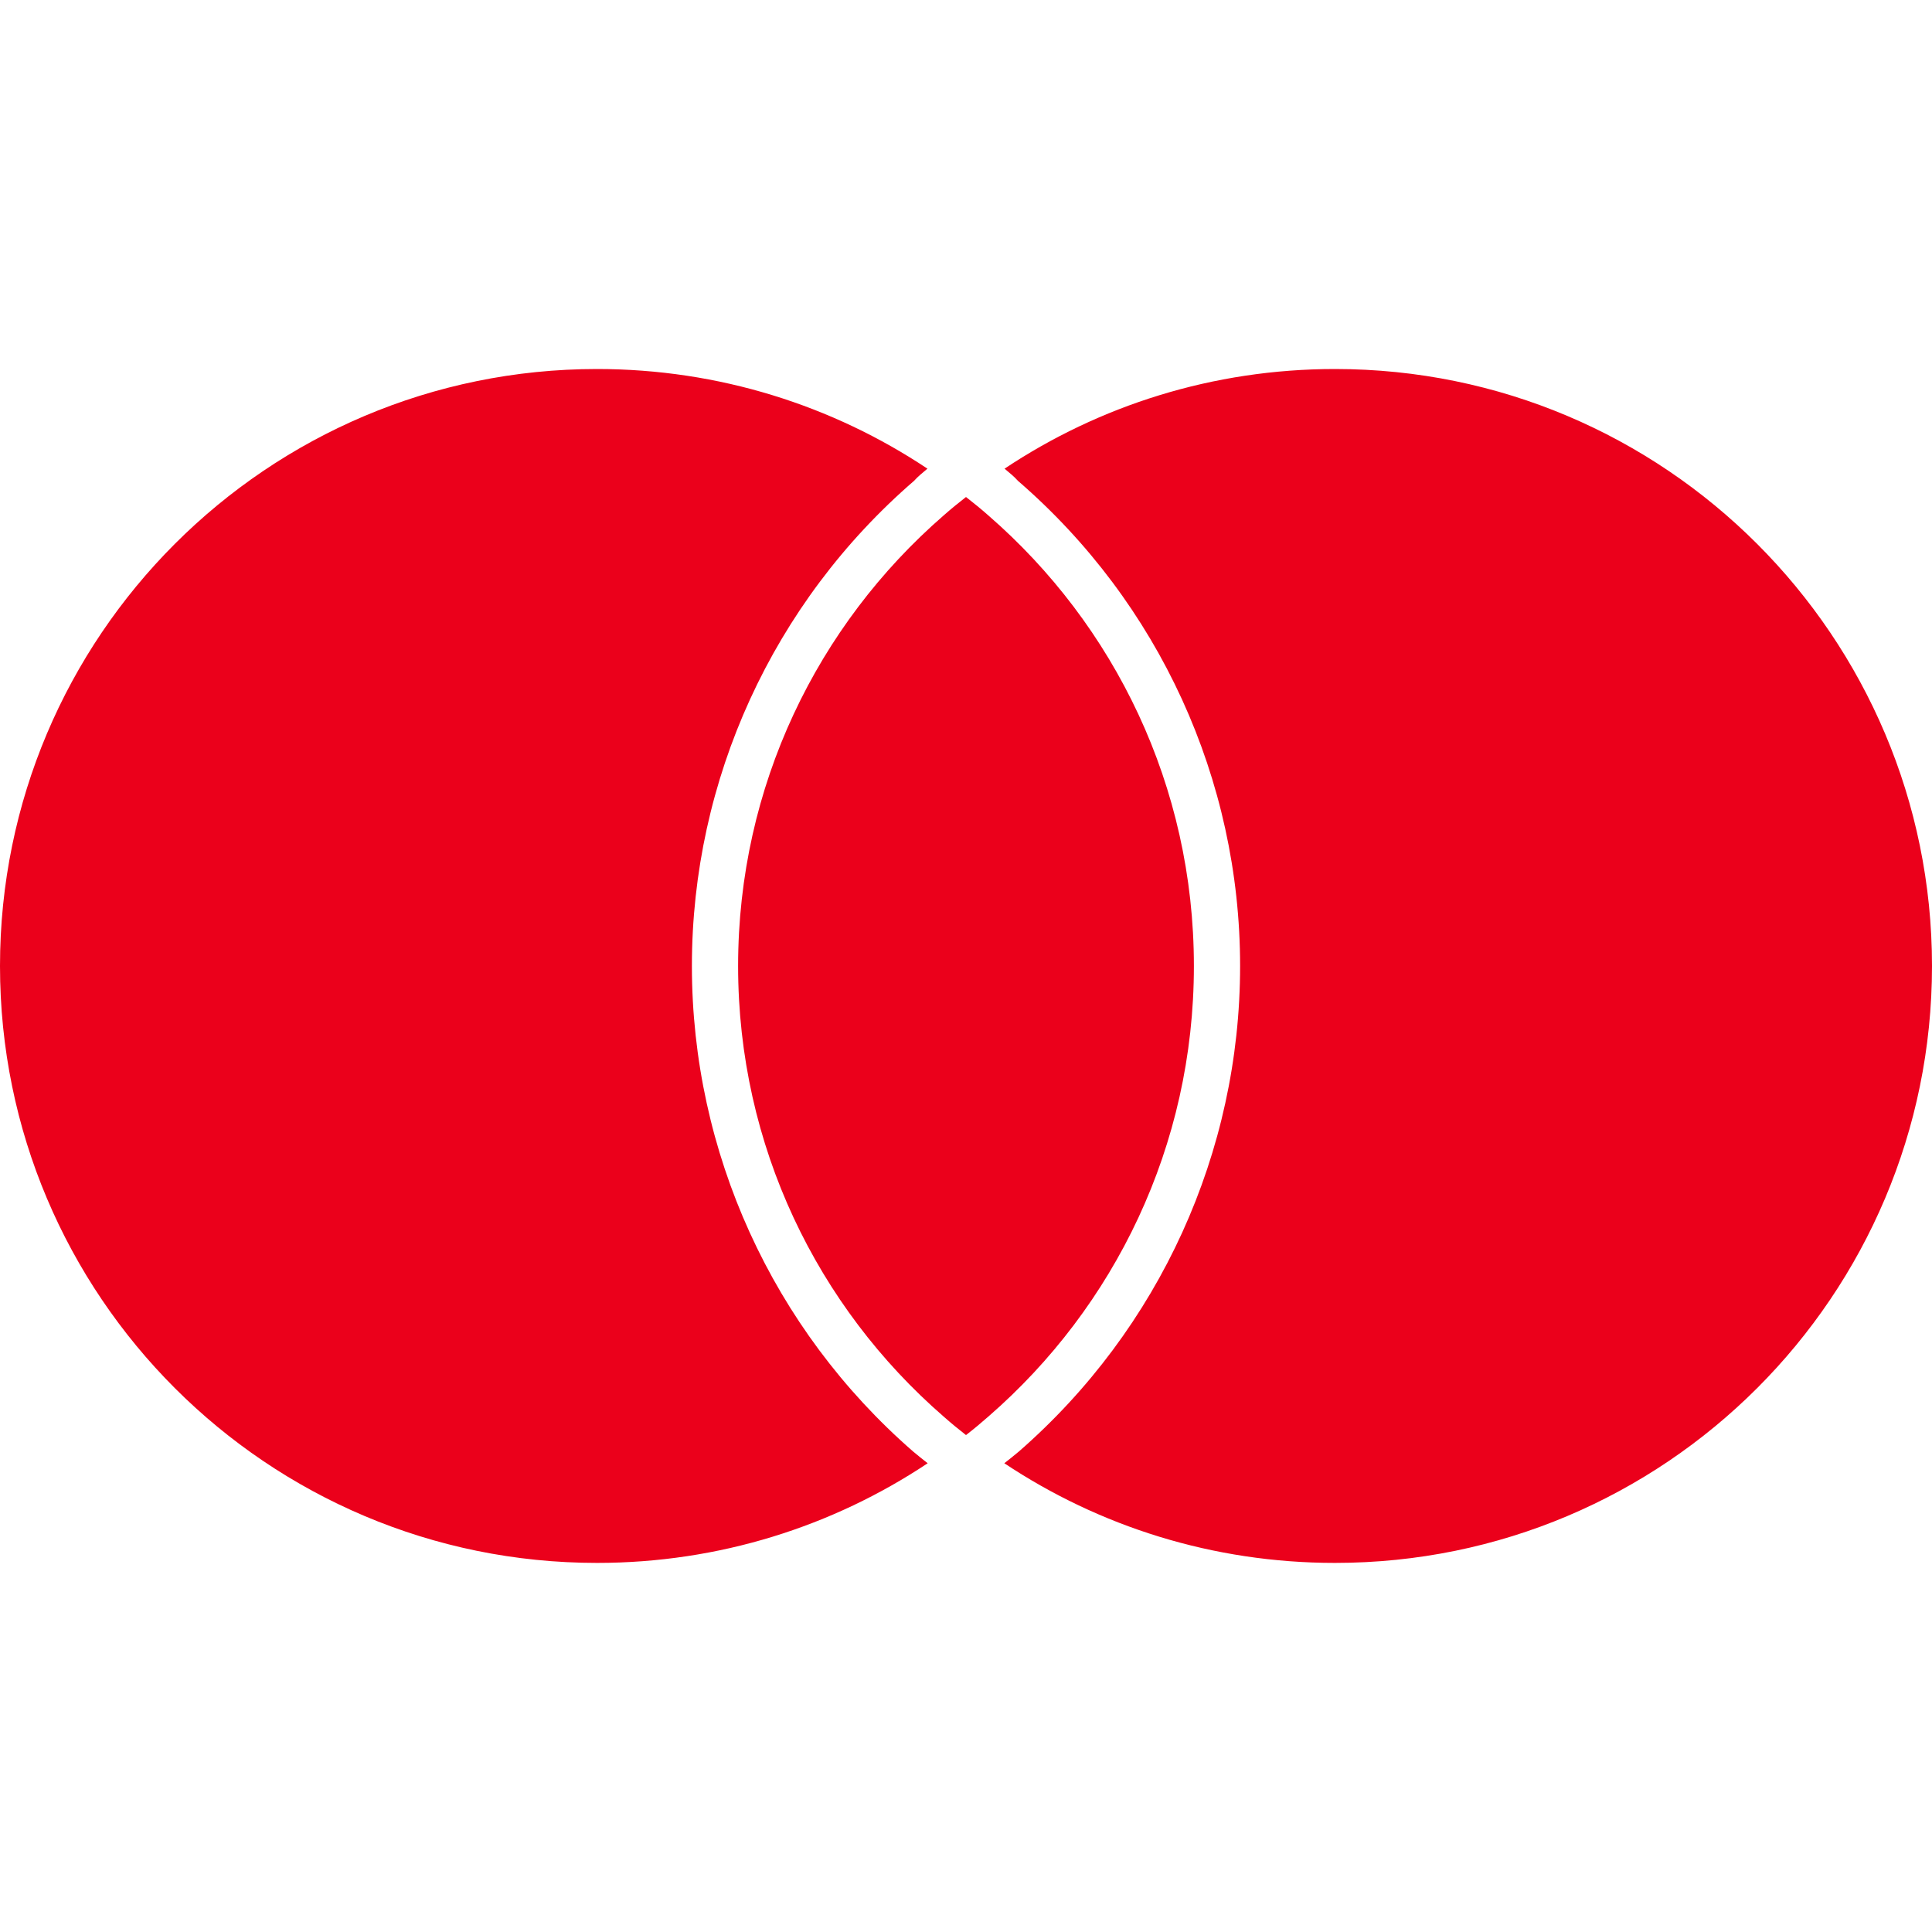
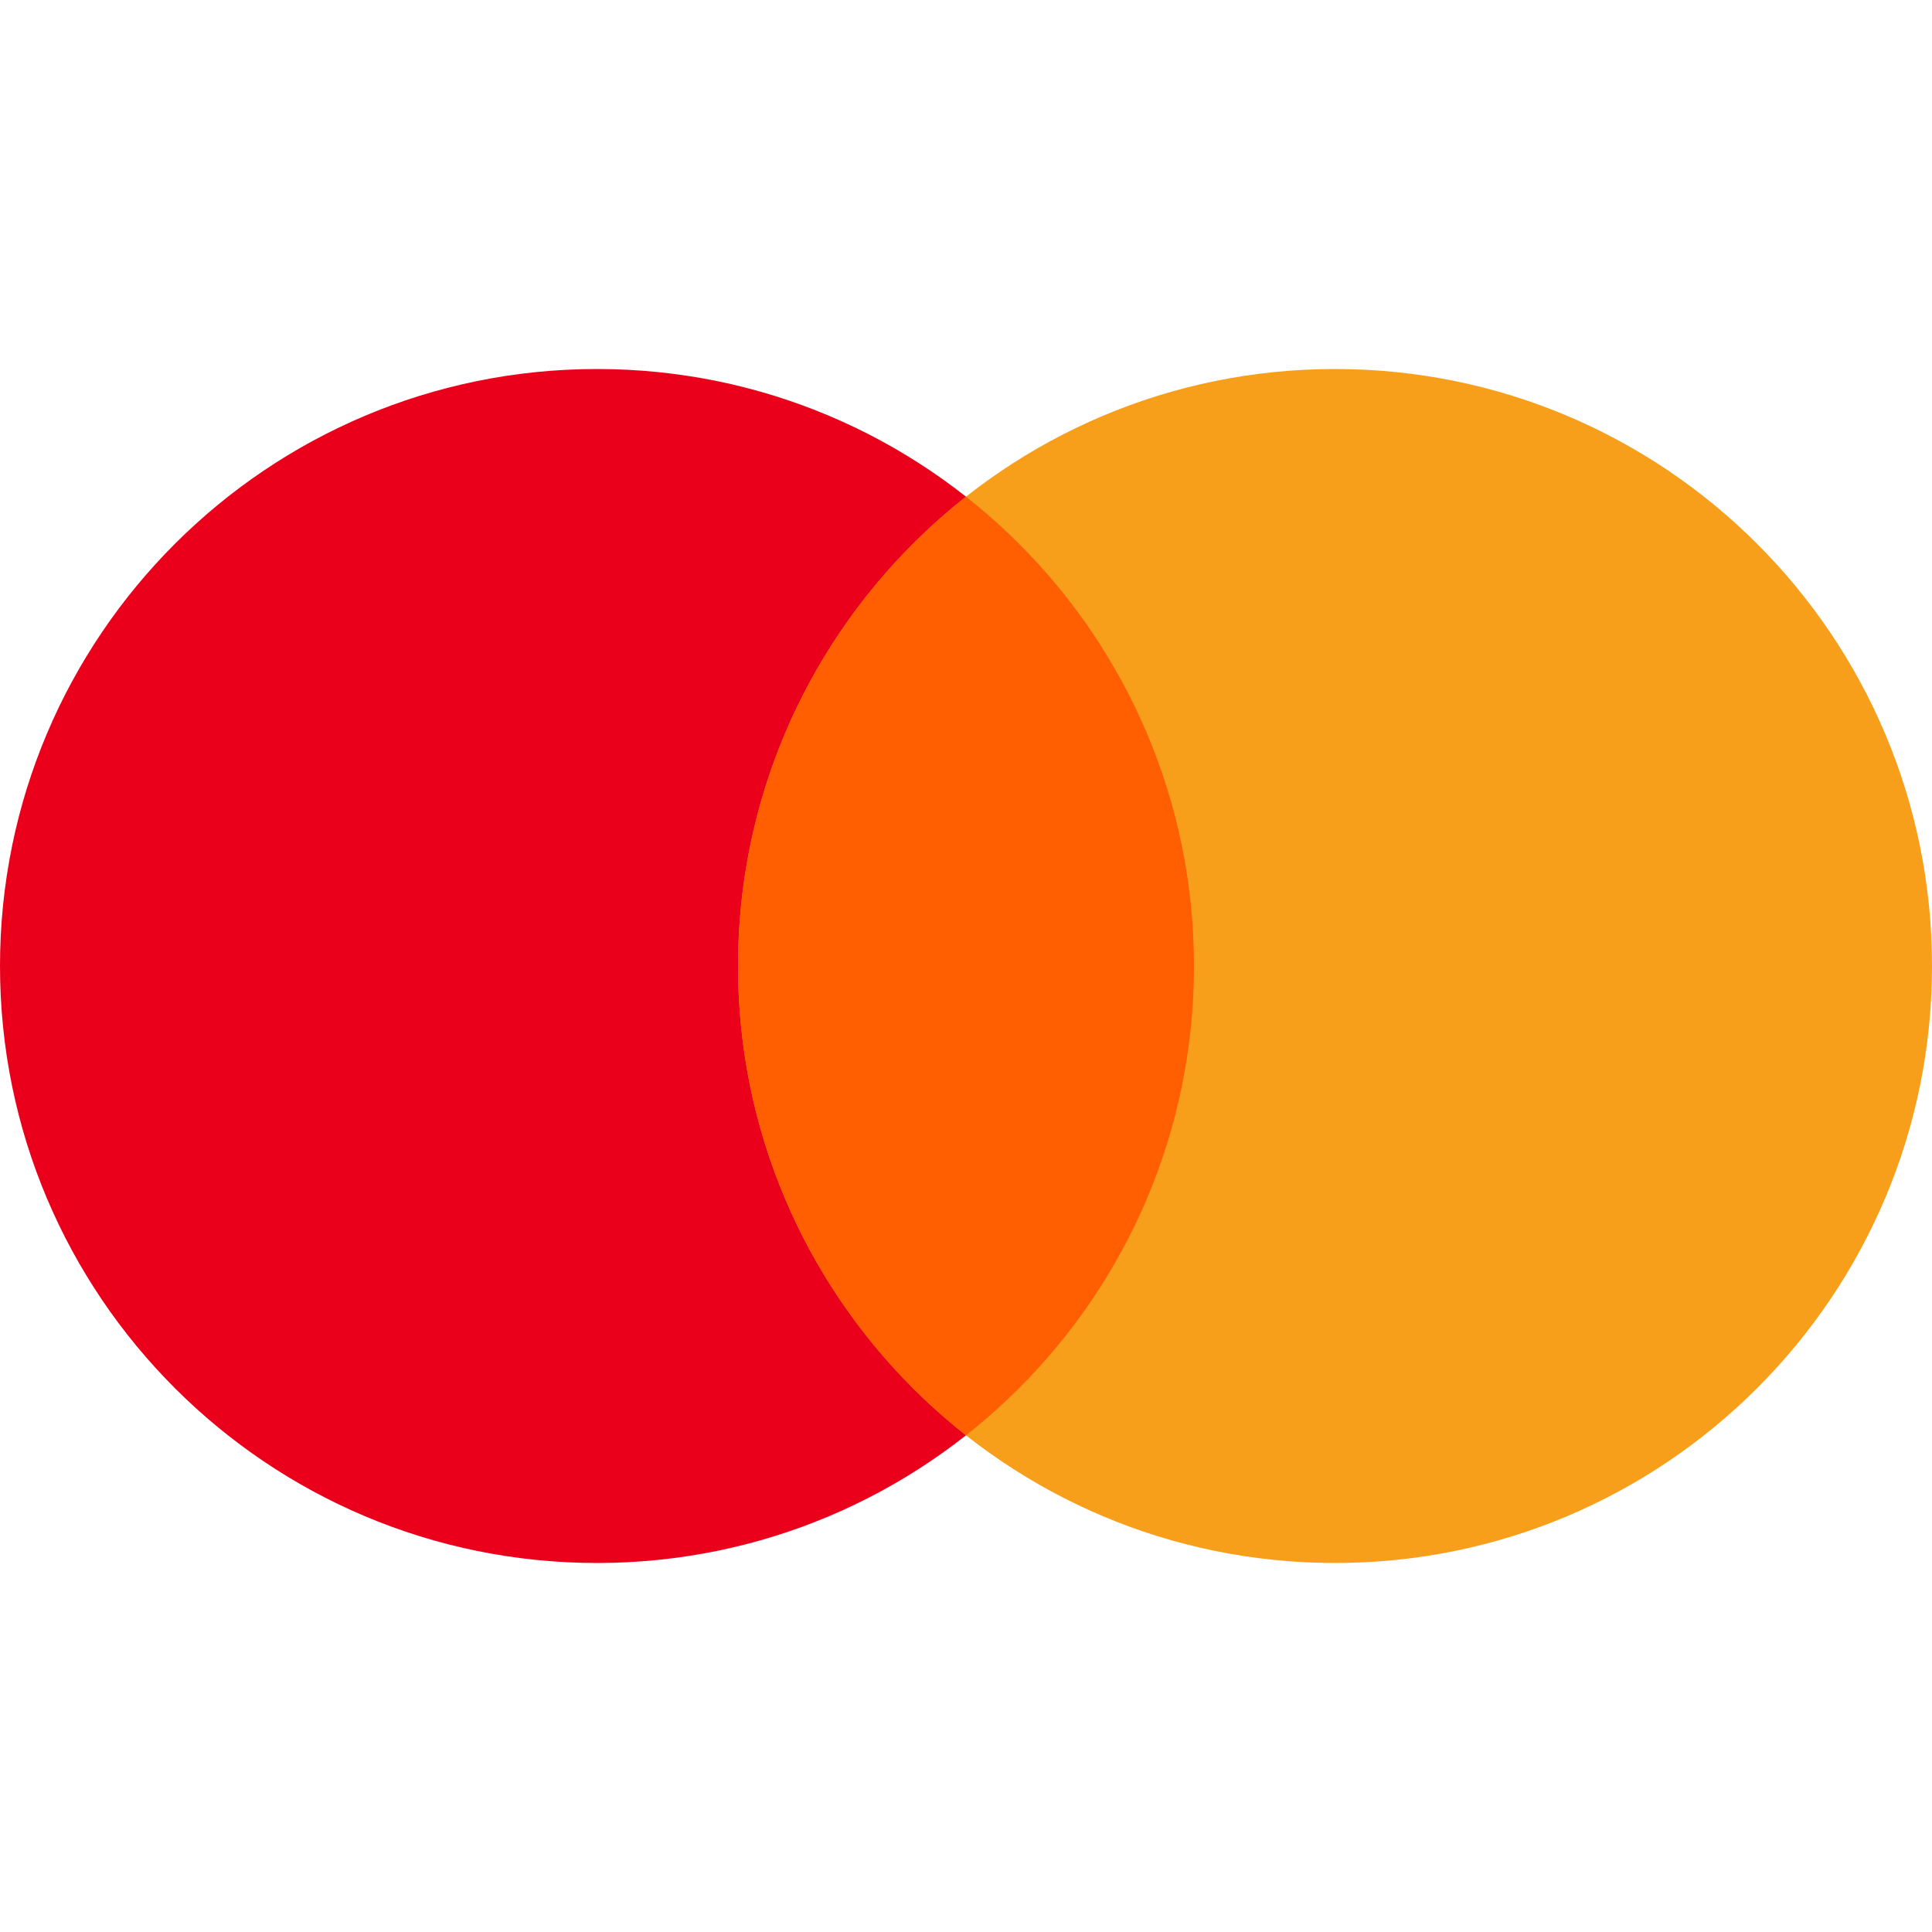
- <svg xmlns="http://www.w3.org/2000/svg" fill="#EB001B" role="img" viewBox="0 0 24 24">
-   <path d="M11.343 18.031c.058.049.12.098.181.146-1.177.783-2.59 1.238-4.107 1.238C3.32 19.416 0 16.096 0 12c0-4.095 3.32-7.416 7.416-7.416 1.518 0 2.931.456 4.105 1.238-.06.051-.12.098-.165.15C9.6 7.489 8.595 9.688 8.595 12c0 2.311 1.001 4.51 2.748 6.031zm5.241-13.447c-1.52 0-2.931.456-4.105 1.238.06.051.12.098.165.15C14.4 7.489 15.405 9.688 15.405 12c0 2.31-1.001 4.507-2.748 6.031-.058.049-.12.098-.181.146 1.177.783 2.588 1.238 4.107 1.238C20.68 19.416 24 16.096 24 12c0-4.094-3.32-7.416-7.416-7.416zM12 6.174c-.096.075-.189.15-.28.231C10.156 7.764 9.169 9.765 9.169 12c0 2.236.987 4.236 2.551 5.595.09.08.185.158.28.232.096-.074.189-.152.28-.232 1.563-1.359 2.551-3.359 2.551-5.595 0-2.235-.987-4.236-2.551-5.595-.09-.08-.184-.156-.28-.231z" />
+ <svg xmlns="http://www.w3.org/2000/svg" viewBox="0 0 24 24" role="img">
+   <defs>
+     <clipPath id="mcOverlap">
+       <circle cx="7.416" cy="12" r="7.416" />
+     </clipPath>
+   </defs>
+   <circle cx="7.416" cy="12" r="7.416" fill="#EB001B" />
+   <circle cx="16.584" cy="12" r="7.416" fill="#F79E1B" />
+   <circle cx="16.584" cy="12" r="7.416" fill="#FF5F00" clip-path="url(#mcOverlap)" />
</svg>
